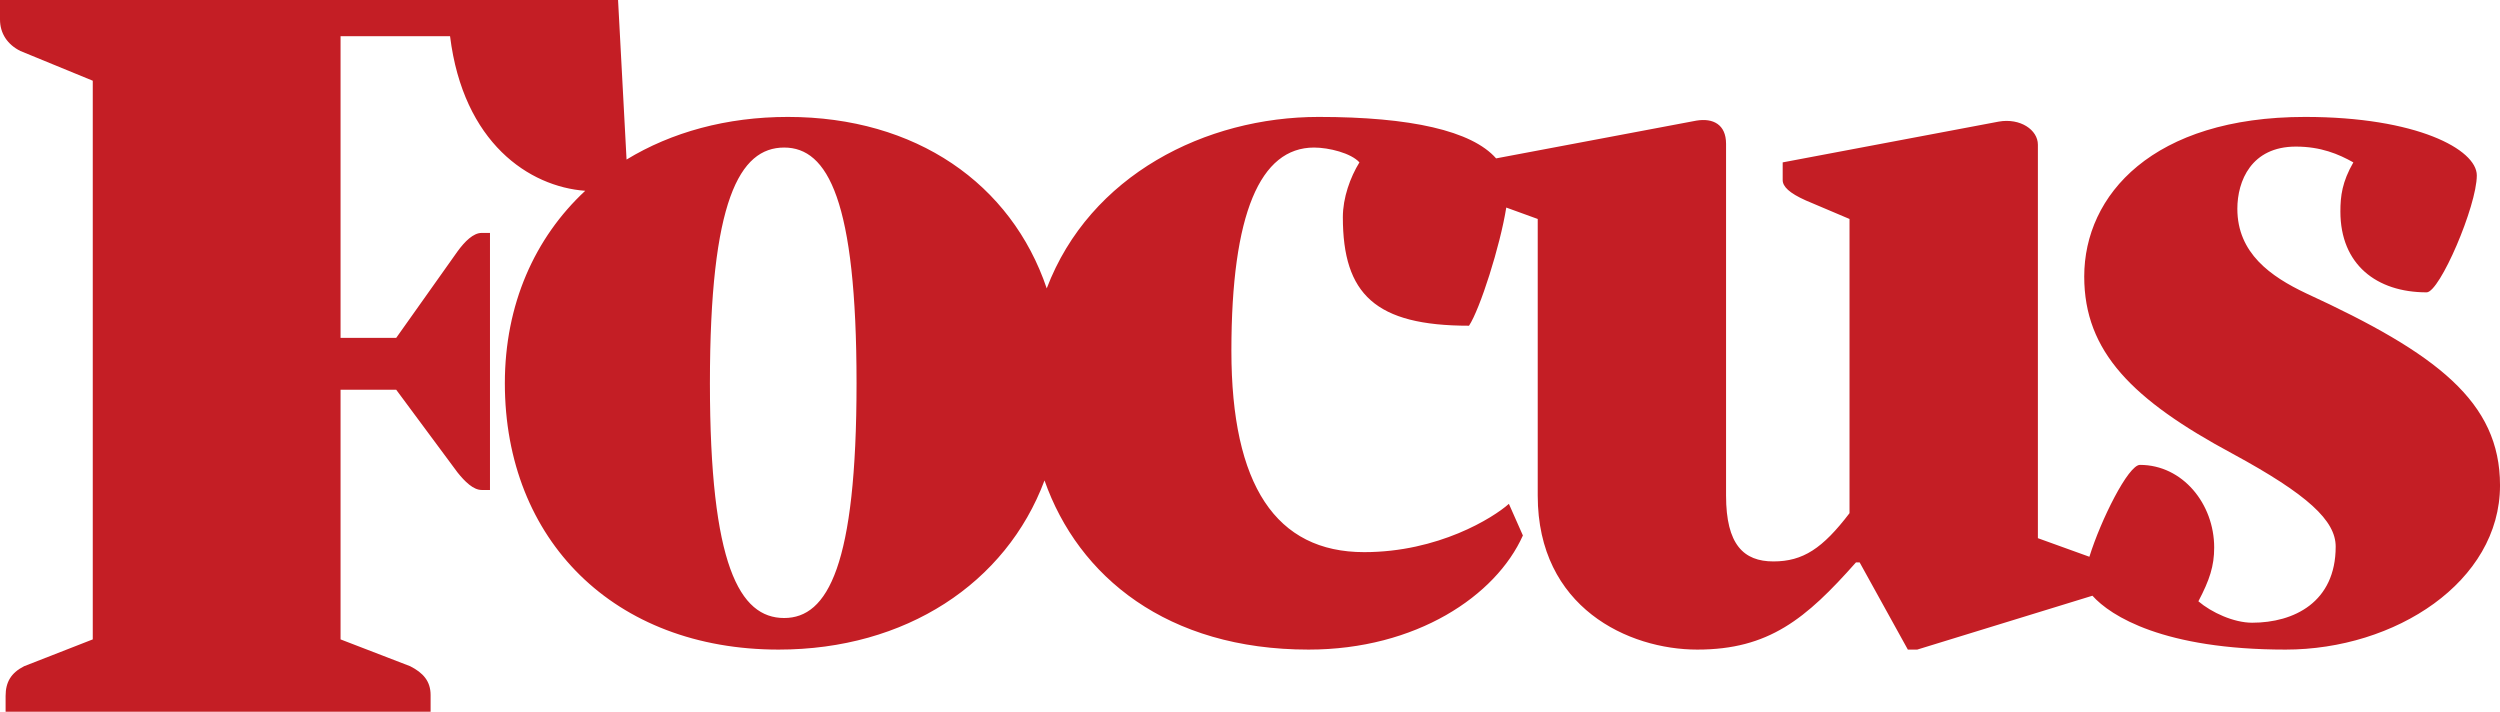
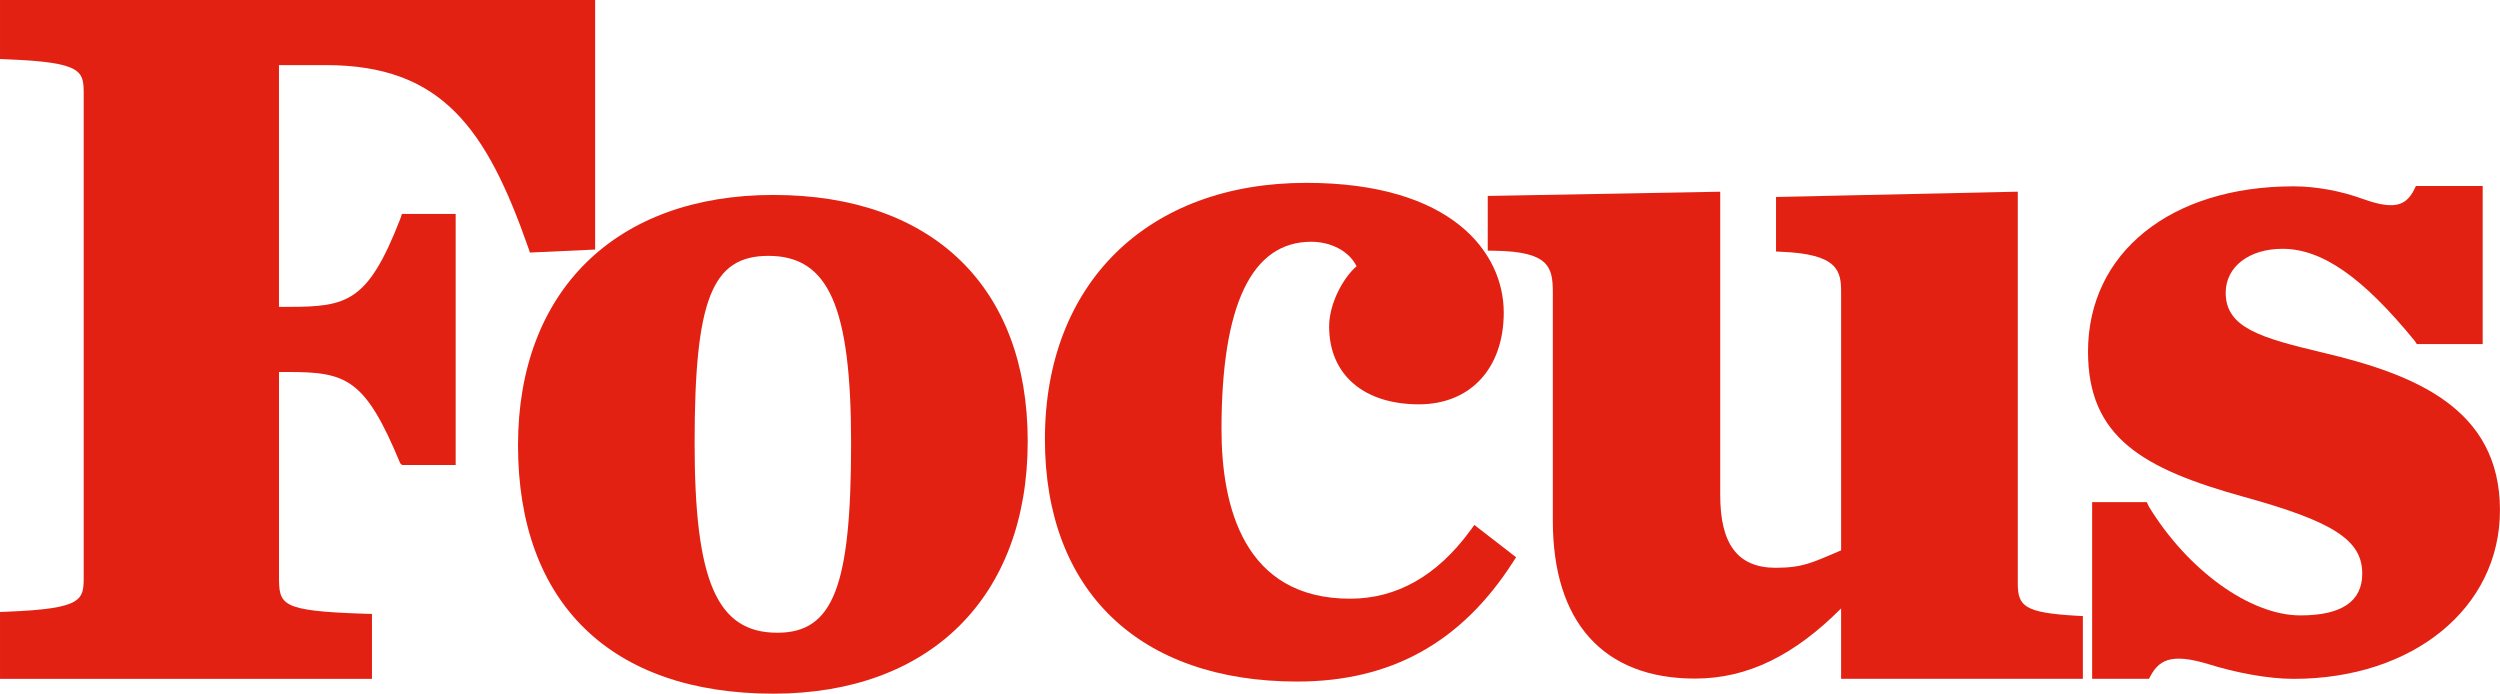
- <svg xmlns="http://www.w3.org/2000/svg" height="48.208mm" width="169.33mm" version="1.1" viewBox="0 0 600 170.814">
-   <g transform="translate(-66.326 -360.05)">
-     <path d="m66.326 360.05v4.67c0 3.34 1.78 6.02 4.904 7.57l17.36 7.13v134.08l-16.477 6.44c-3.124 1.59-4.443 3.8-4.443 7.13v3.79h102v-4c0-3.33-1.78-5.33-4.9-6.92l-16.71-6.44v-59.91h13.36l14.7 19.83c1.78 2.23 3.81 4.22 5.8 4.22h2v-61.69h-2c-1.99 0-4.02 2.01-5.8 4.45l-14.7 20.73h-13.36v-72.39h26.28c3.17 25.61 19.02 36.12 32.44 37.1-12.1 11.25-19.29 27.25-19.29 46.18 0 37.66 26.26 63.93 65.71 63.93 30.45 0 54.56-15.88 63.81-40.6 8.12 23.13 29.49 40.6 63.36 40.6 25.83 0 44.98-12.91 51.45-27.39l-3.36-7.59c-3.78 3.36-16.92 11.59-34.74 11.59-21.15 0-31.86-16.03-31.86-48.32 0-32.97 6.92-48.78 19.84-48.78 3.55 0 8.89 1.33 10.89 3.56-2.2 3.56-3.98 8.48-3.98 13.15 0 18.49 7.8 26.05 30.28 26.05 2.62-3.95 7.48-19.15 8.94-28.36l7.55 2.74v66.39c0 26.92 21.83 36.96 38.29 36.96 17.14 0 26.07-7.35 38.09-20.93h0.88l11.57 20.93h2.25l42.05-12.93c4.38 4.9 17.13 12.93 46.36 12.93 26.29 0 51.46-16.25 51.46-39.42 0-20.05-15.15-31.64-46.55-46.09-8.47-4.02-16.49-9.61-16.49-20.28 0-6.67 3.34-14.93 14.04-14.93 6 0 10.24 1.79 13.8 3.79-2.68 4.67-3.11 8.03-3.11 11.8 0 12.7 8.68 19.39 20.7 19.39 3.14 0 12.04-20.72 12.04-28.07 0-6.23-14.48-14.03-41.2-14.03-36.54 0-53.02 18.71-53.02 38.31 0 18.04 11.59 29.62 35.64 42.54 18.06 9.8 24.71 16.05 24.71 22.27 0 13.36-10.02 18.27-20.05 18.27-4.42 0-9.76-2.46-12.9-5.14 2.69-5.12 3.79-8.46 3.79-12.9 0-10.49-7.57-19.84-17.82-19.84-2.79 0-9.38 13.19-12.13 22.05l-12.36-4.46v-94.43c0-3.56-4.23-6.45-9.38-5.55l-51.87 9.79v4.24c0 1.55 1.55 3.11 5.57 4.9l10.47 4.44v70.61c-6.46 8.46-11.15 11.58-18.27 11.58s-11.36-4.01-11.36-15.8v-84.43c0-4.65-3.13-6.23-7.14-5.56l-48.05 9.06c-5.82-6.63-20.52-9.95-42.59-9.95-27.05 0-54.91 13.91-65.26 41.15-8.5-25.13-31.4-41.15-62.13-41.15-14.7 0-27.93 3.67-38.71 10.23l-2.04-38.29h-148.33zm188.2 35.41c10.47 0 17.37 12.7 17.37 56.56 0 43.66-6.9 56.35-17.37 56.35-10.71 0-17.82-12.69-17.82-56.35 0-43.86 7.11-56.56 17.82-56.56z" fill="#c41e25" />
+ <svg xmlns="http://www.w3.org/2000/svg" width="600" height="166.48" version="1.1" viewBox="0 0 158.75 44.047">
+   <g fill="#e22112">
+     <path d="m93.351 33.704c-2.099 2.862-4.662 4.313-7.619 4.313-6.75 0-8.167-5.852-8.167-10.762 0-7.899 1.917-11.904 5.697-11.904 1.292 0 2.427 0.626 2.88 1.555-0.875 0.755-1.742 2.396-1.742 3.826 0 3.049 2.185 4.942 5.702 4.942 3.272 0 5.386-2.288 5.386-5.828 0-3.799-3.284-8.235-12.541-8.235-10.081 0-16.595 6.389-16.595 16.277 0 9.637 5.99 15.39 16.024 15.39 5.93 0 10.403-2.469 13.674-7.55l0.221-0.344-2.649-2.05z" />
+     <path d="m128.13 37.071v-24.9l-15.352 0.336v3.463l0.268 0.015c3.726 0.133 3.865 1.253 3.865 2.594v16.369c-1.772 0.747-2.394 1.106-4.155 1.106-2.453 0-3.522-1.554-3.522-4.62v-19.261l-14.762 0.269v3.473l0.498 8e-3c3.403 0.06 3.635 1.048 3.635 2.657v14.502c0 6.36 3.155 10.007 9.029 10.007 3.364 0 6.323-1.497 9.276-4.453v4.468h15.352v-3.983l-0.479-0.026c-3.171-0.193-3.654-0.582-3.654-2.024" />
+     <path d="m153.41 11.809h4.241v10.038h-4.184l-0.134-0.203c-3.293-4.033-5.882-5.845-8.395-5.845-2.123 0-3.606 1.14-3.606 2.792 0 2.229 2.233 2.863 6.18 3.803 5.835 1.379 11.235 3.542 11.235 10.002 0 6.209-5.514 10.711-13.112 10.711-1.633 0-3.709-0.403-5.404-0.936-2.431-0.736-3.187-0.249-3.768 0.932h-3.612v-11.219h3.472l0.131 0.284c2.47 4.044 6.428 6.91 9.625 6.91 2.604 0 3.924-0.882 3.924-2.652 0-2.126-1.828-3.306-7.525-4.878-6.414-1.782-9.889-3.776-9.889-9.219 0-6.278 5.245-10.497 13.05-10.497 1.442 0 3.052 0.303 4.416 0.806 2.164 0.777 2.833 0.351 3.355-0.83" />
+     <path d="m25.41 13.919c-2.055 5.262-3.347 5.567-7.12 5.567h-0.575v-15.352h2.982c7.361 0 10.201 4.027 12.867 11.644l0.083 0.259 4.144-0.191v-15.845h-37.79v3.747l0.41 0.017c4.923 0.191 4.904 0.759 4.904 2.278v30.523c0 1.519 0.019 2.086-4.904 2.278l-0.41 0.017v4.246h23.619v-4.122l-0.484-0.014c-5.367-0.176-5.42-0.56-5.42-2.405v-12.945h0.575c3.71 0 4.894 0.416 7.124 5.799l0.114 0.106h3.406v-15.942h-3.413z" />
+     <path d="m49.108 12.379c-10.001 0-16.214 6.091-16.214 15.897 0 10.023 5.91 15.771 16.214 15.771 9.962 0 16.152-6.14 16.152-16.024 0-9.796-6.038-15.644-16.152-15.644m0.253 27.8c-3.829 0-5.253-3.26-5.253-12.029 0-9.122 1.095-11.903 4.684-11.903 3.829 0 5.253 3.225 5.253 11.903 0 9.106-1.138 12.029-4.684 12.029" />
  </g>
</svg>
